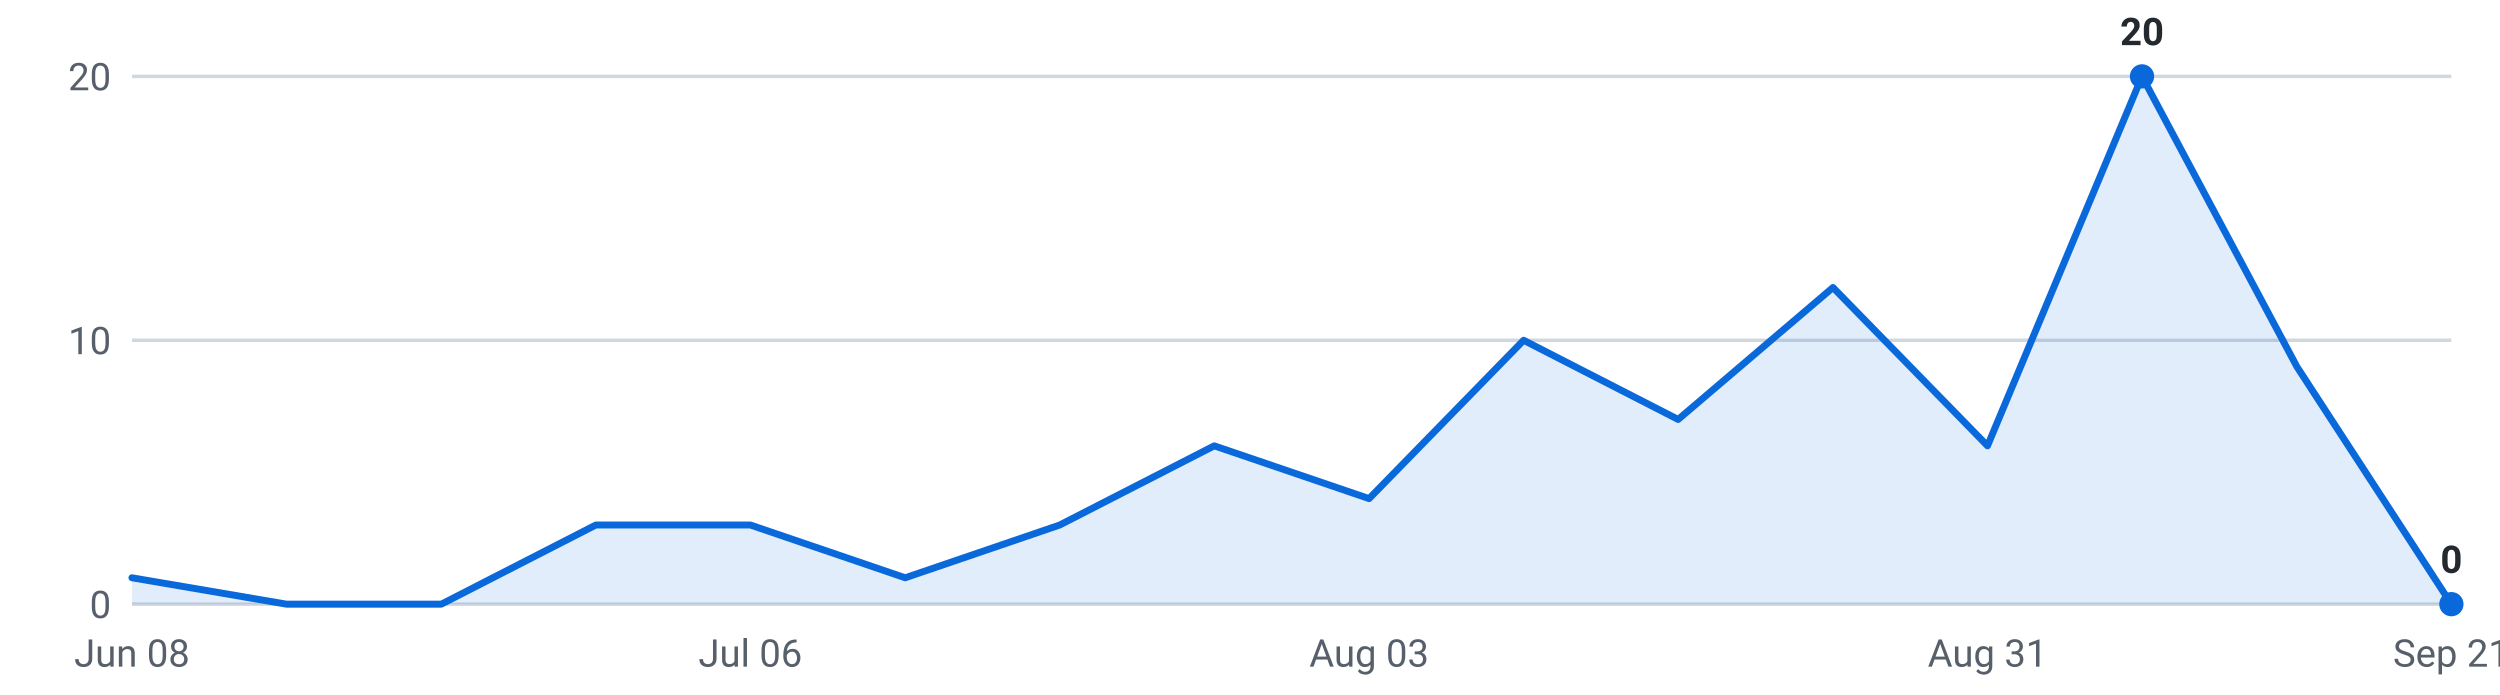
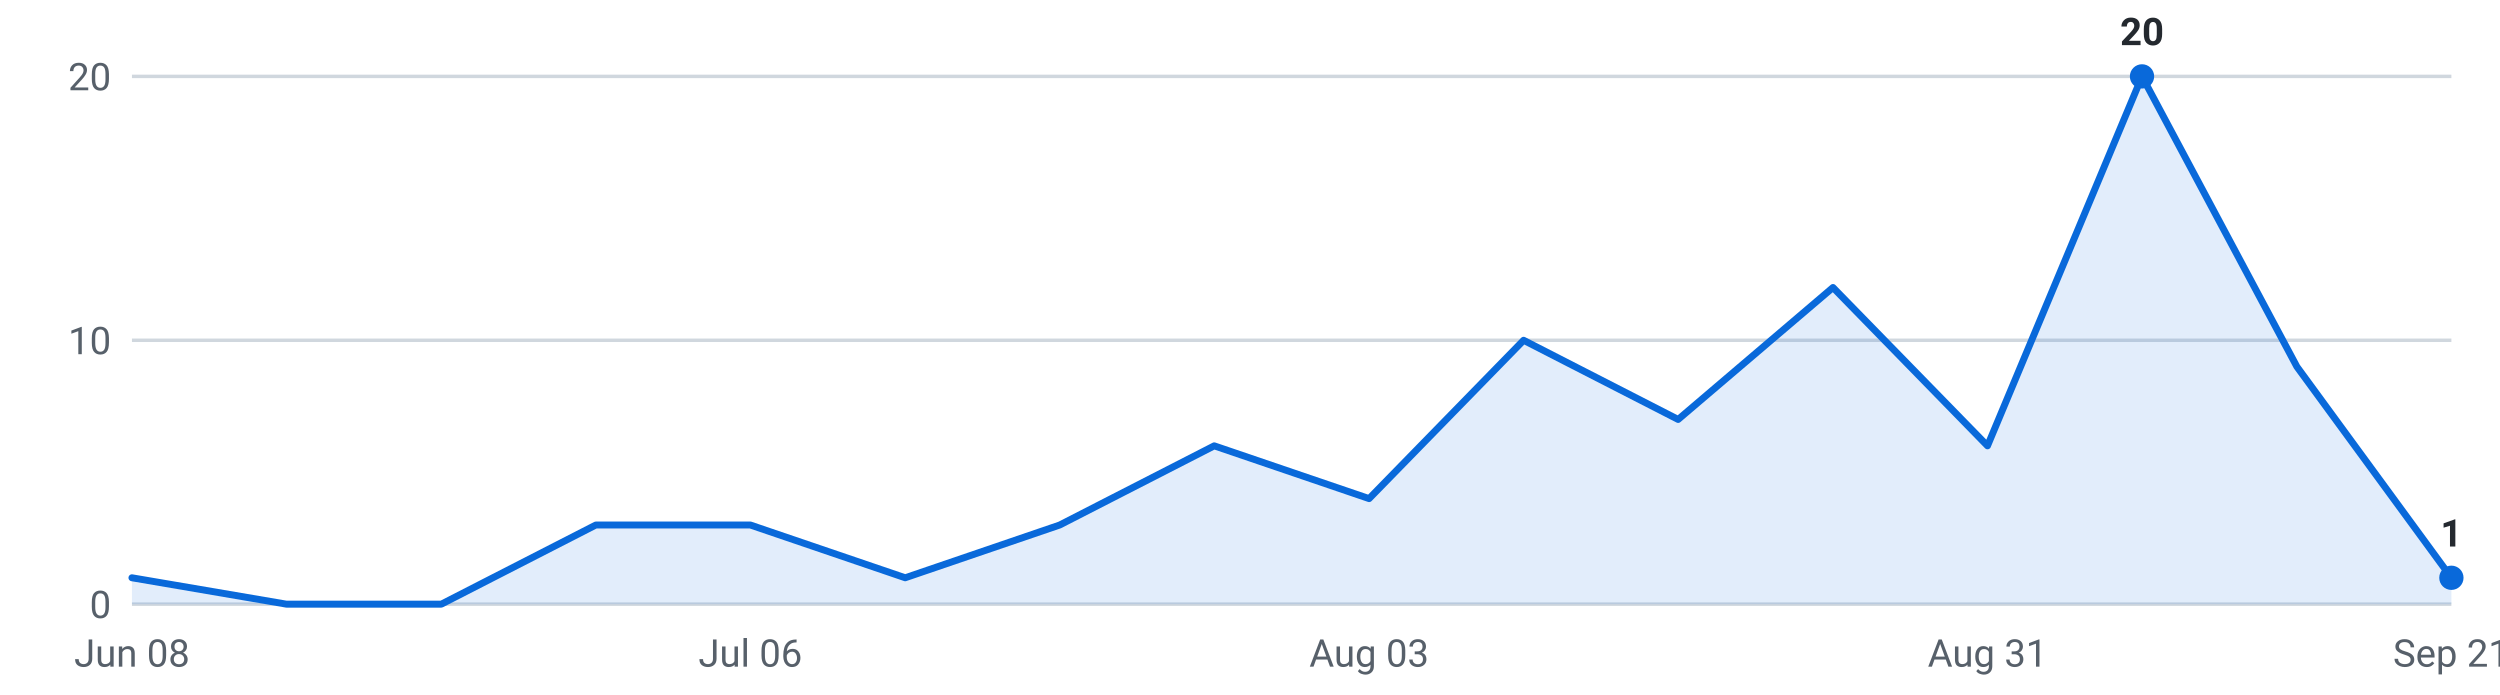
<svg xmlns="http://www.w3.org/2000/svg" viewBox="0 0 720 200" width="720" height="200" role="img" aria-label="Internships posted per week, last 16 weeks">
  <g font-family="-apple-system,Segoe UI,Roboto,sans-serif" font-size="11">
    <line x1="38" y1="174.0" x2="706" y2="174.0" stroke="#d0d7de" stroke-width="1" />
    <text x="32" y="178.0" text-anchor="end" fill="#57606a">0</text>
    <line x1="38" y1="98.0" x2="706" y2="98.0" stroke="#d0d7de" stroke-width="1" />
    <text x="32" y="102.0" text-anchor="end" fill="#57606a">10</text>
    <line x1="38" y1="22.0" x2="706" y2="22.0" stroke="#d0d7de" stroke-width="1" />
    <text x="32" y="26.0" text-anchor="end" fill="#57606a">20</text>
-     <path d="M38.0,174 L38.0,166.4 L82.5,174.0 L127.1,174.0 L171.6,151.2 L216.1,151.2 L260.7,166.4 L305.2,151.2 L349.7,128.4 L394.3,143.6 L438.8,98.0 L483.3,120.8 L527.9,82.8 L572.4,128.4 L616.9,22.0 L661.5,105.6 L706.0,174.0 L706.0,174 Z" fill="#0969da" fill-opacity="0.12" />
-     <polyline points="38.0,166.4 82.5,174.0 127.1,174.0 171.6,151.2 216.1,151.2 260.7,166.4 305.2,151.2 349.7,128.4 394.3,143.6 438.8,98.0 483.3,120.8 527.9,82.8 572.4,128.4 616.9,22.0 661.5,105.6 706.0,174.0" fill="none" stroke="#0969da" stroke-width="2" stroke-linejoin="round" stroke-linecap="round" />
+     <path d="M38.0,174 L38.0,166.4 L82.5,174.0 L127.1,174.0 L171.6,151.2 L216.1,151.2 L260.7,166.4 L305.2,151.2 L349.7,128.4 L394.3,143.6 L438.8,98.0 L483.3,120.8 L527.9,82.8 L572.4,128.4 L616.9,22.0 L661.5,105.6 L706.0,166.4 L706.0,174 Z" fill="#0969da" fill-opacity="0.12" />
+     <polyline points="38.0,166.4 82.5,174.0 127.1,174.0 171.6,151.2 216.1,151.2 260.7,166.4 305.2,151.2 349.7,128.4 394.3,143.6 438.8,98.0 483.3,120.8 527.9,82.8 572.4,128.4 616.9,22.0 661.5,105.6 706.0,166.4" fill="none" stroke="#0969da" stroke-width="2" stroke-linejoin="round" stroke-linecap="round" />
    <circle cx="616.9" cy="22.0" r="3.5" fill="#0969da" />
    <text x="616.9" y="13.0" text-anchor="middle" fill="#24292f" font-weight="600">20</text>
-     <circle cx="706.0" cy="174.0" r="3.5" fill="#0969da" />
-     <text x="706.0" y="165.0" text-anchor="middle" fill="#24292f" font-weight="600">0</text>
+     <circle cx="706.0" cy="166.4" r="3.5" fill="#0969da" />
+     <text x="706.0" y="157.4" text-anchor="middle" fill="#24292f" font-weight="600">1</text>
    <text x="38.0" y="192" text-anchor="middle" fill="#57606a">Jun 08</text>
    <text x="216.1" y="192" text-anchor="middle" fill="#57606a">Jul 06</text>
    <text x="394.3" y="192" text-anchor="middle" fill="#57606a">Aug 03</text>
    <text x="572.4" y="192" text-anchor="middle" fill="#57606a">Aug 31</text>
    <text x="706.0" y="192" text-anchor="middle" fill="#57606a">Sep 21</text>
  </g>
</svg>
